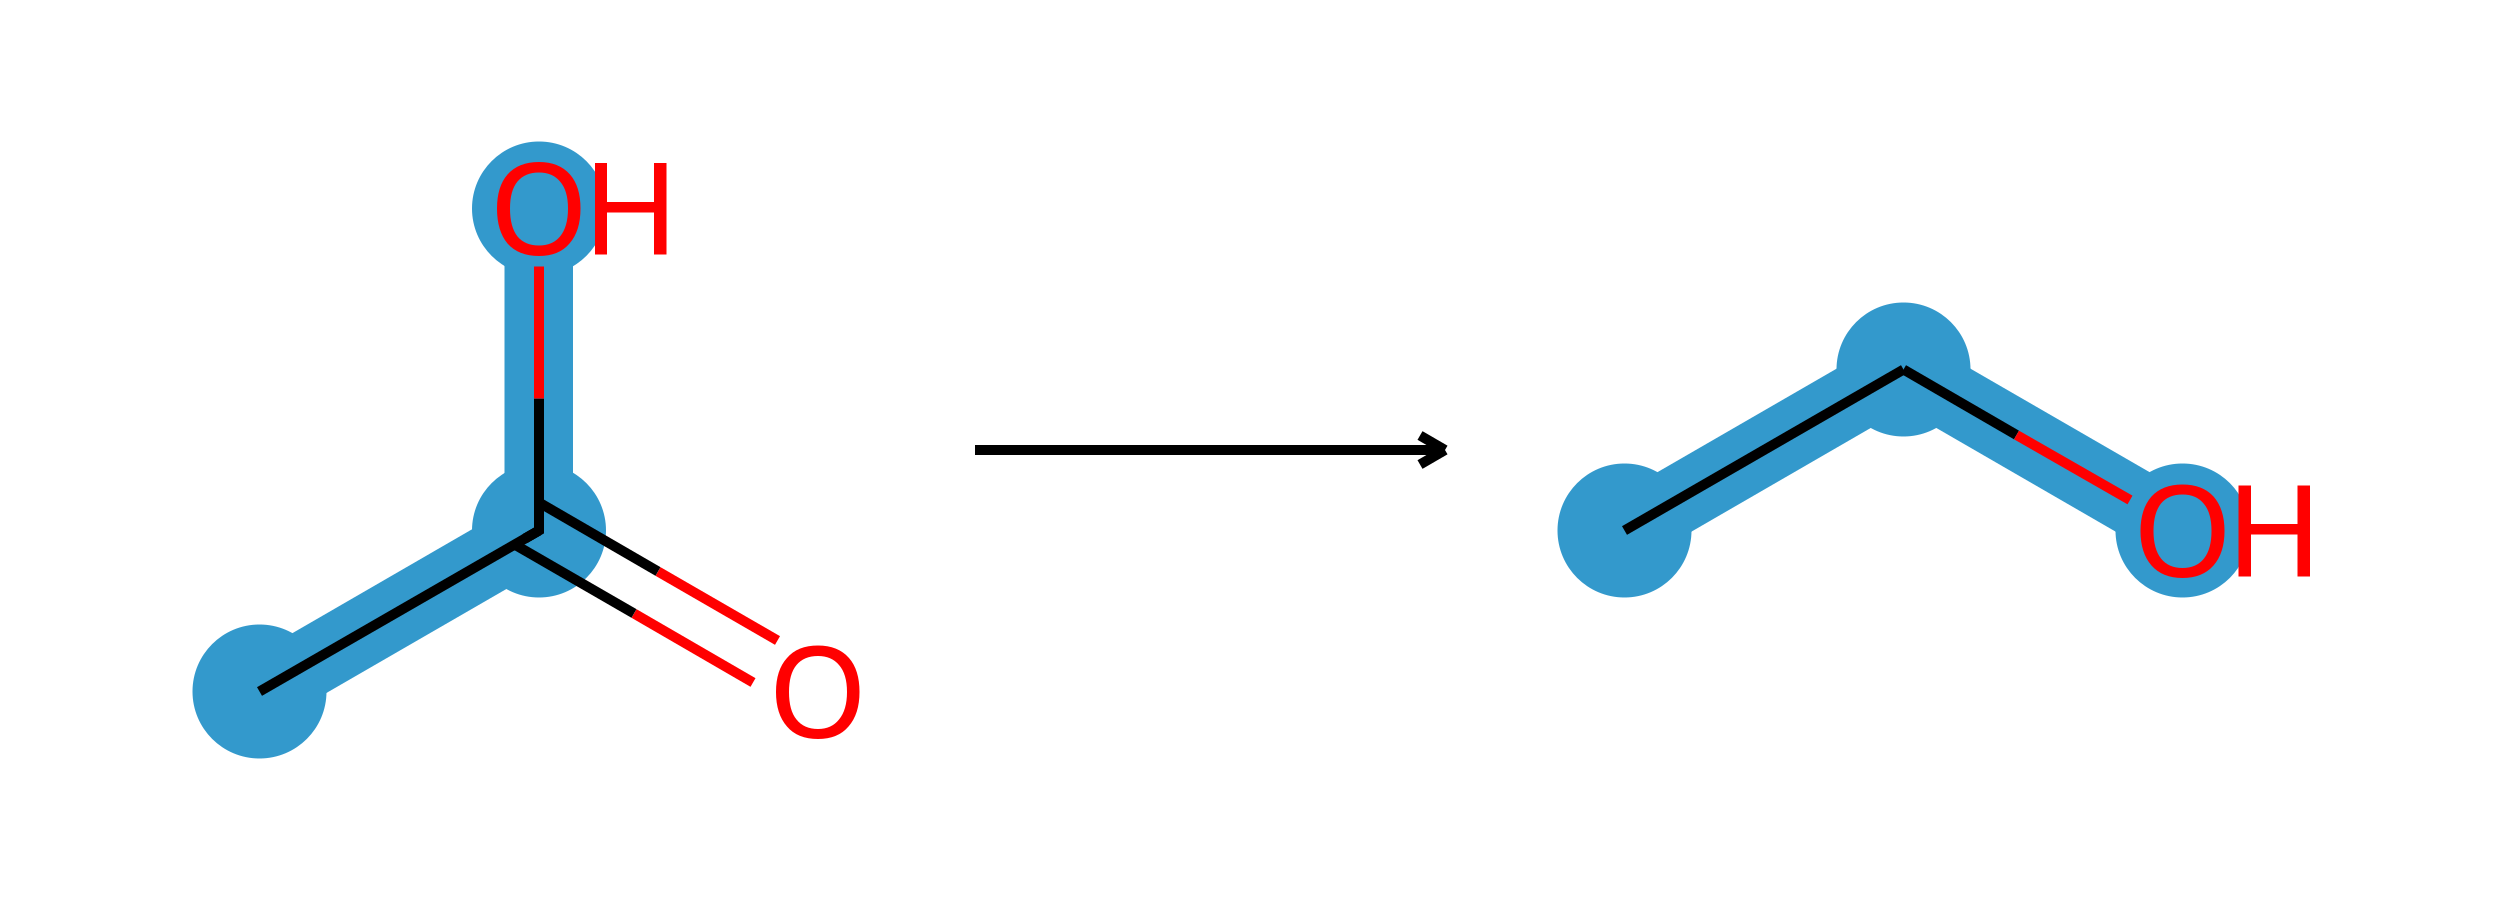
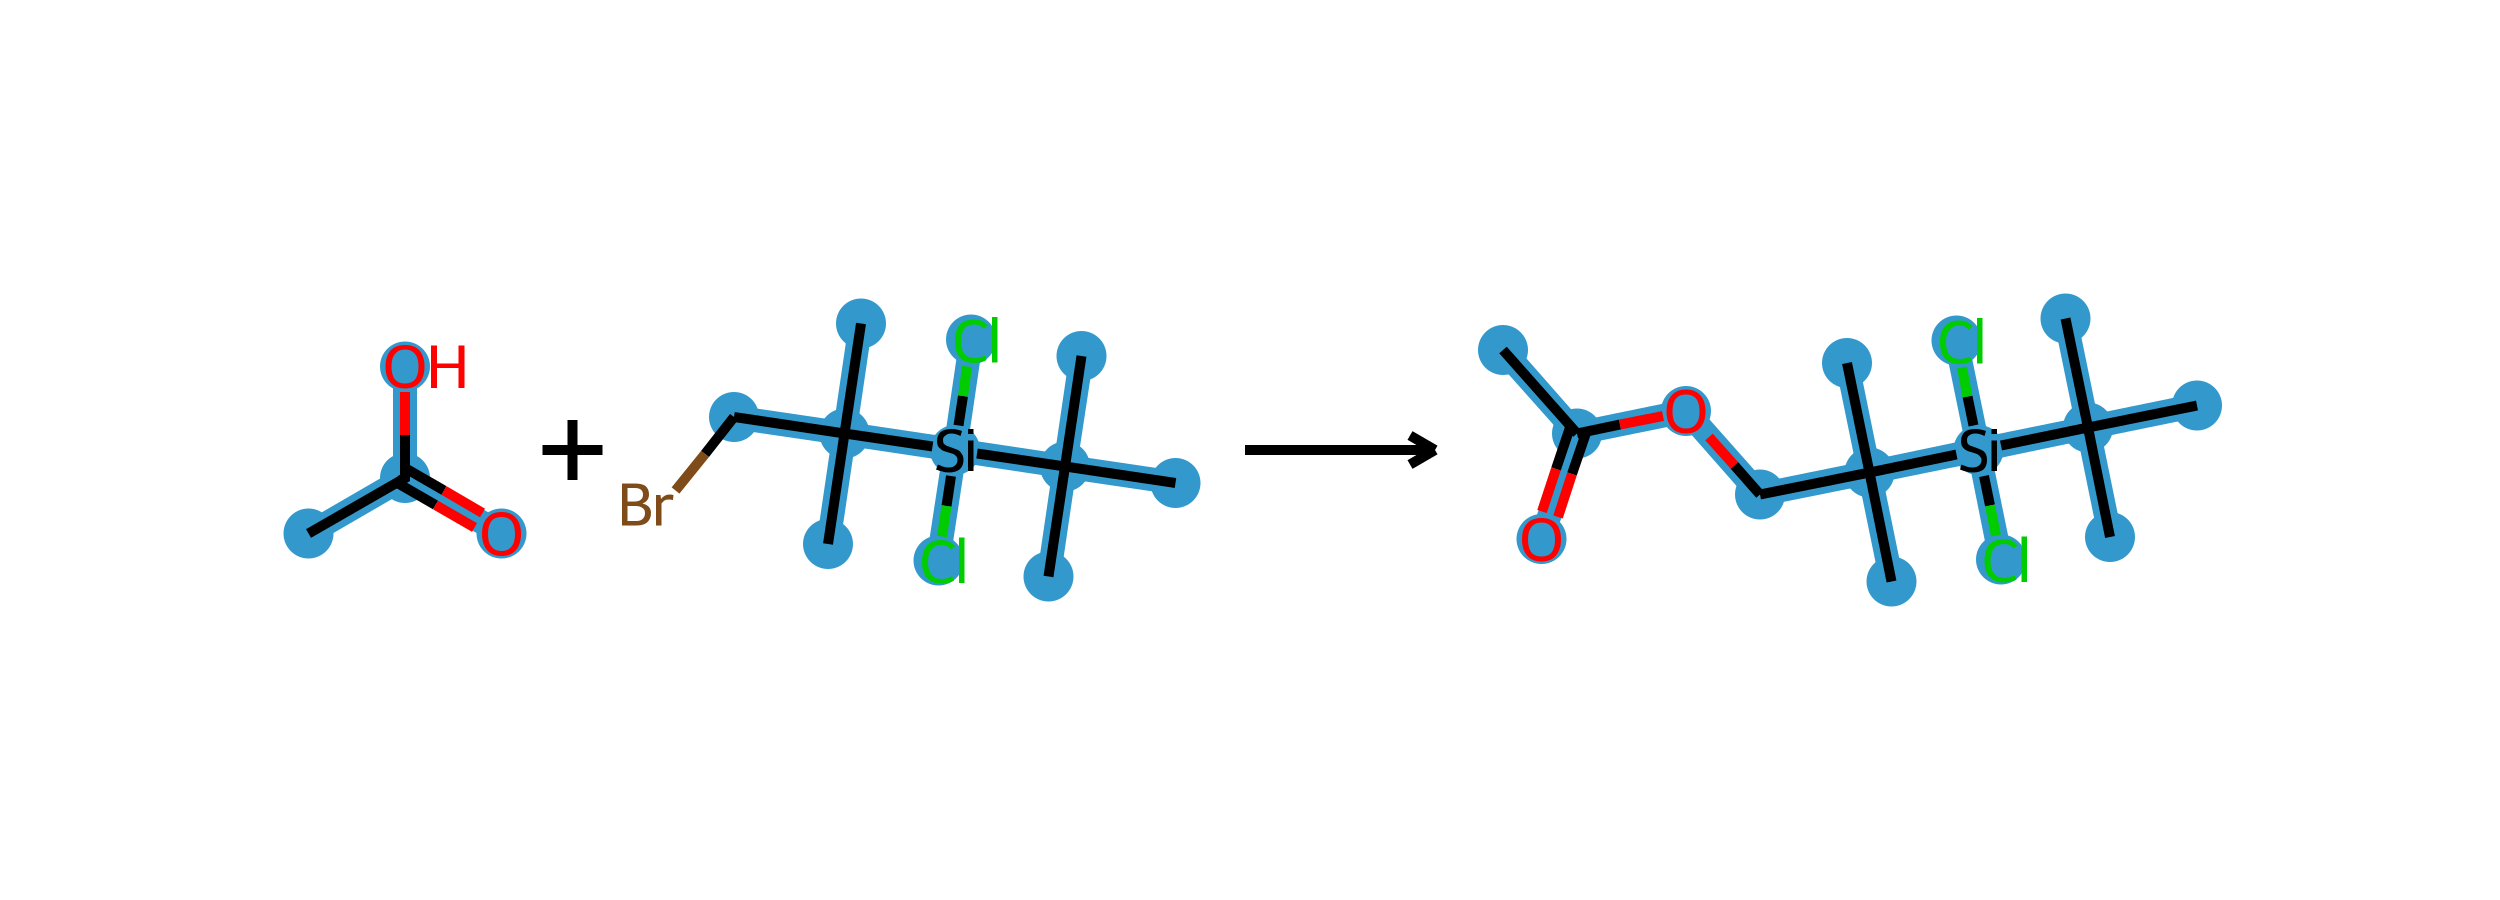
<svg xmlns="http://www.w3.org/2000/svg" version="1.1" baseProfile="full" xml:space="preserve" width="500px" height="180px" viewBox="0 0 500 180">
  <rect style="opacity:1.0;fill:#FFFFFF;stroke:none" width="500.0" height="180.0" x="0.0" y="0.0"> </rect>
-   <path class="bond-1 atom-1 atom-2" d="M 100.9,102.1 L 114.6,110.1 L 55.4,144.3 L 48.5,132.4 Z" style="fill:#3399CC;fill-rule:evenodd;fill-opacity:1;stroke:#3399CC;stroke-width:0.0px;stroke-linecap:butt;stroke-linejoin:miter;stroke-opacity:1;" />
-   <path class="bond-2 atom-1 atom-3" d="M 100.9,41.7 L 114.6,41.7 L 114.6,110.1 L 100.9,102.1 Z" style="fill:#3399CC;fill-rule:evenodd;fill-opacity:1;stroke:#3399CC;stroke-width:0.0px;stroke-linecap:butt;stroke-linejoin:miter;stroke-opacity:1;" />
-   <ellipse cx="107.8" cy="106.1" rx="12.9" ry="12.9" class="atom-1" style="fill:#3399CC;fill-rule:evenodd;stroke:#3399CC;stroke-width:1.0px;stroke-linecap:butt;stroke-linejoin:miter;stroke-opacity:1" />
-   <ellipse cx="51.9" cy="138.3" rx="12.9" ry="12.9" class="atom-2" style="fill:#3399CC;fill-rule:evenodd;stroke:#3399CC;stroke-width:1.0px;stroke-linecap:butt;stroke-linejoin:miter;stroke-opacity:1" />
-   <ellipse cx="107.8" cy="41.7" rx="12.9" ry="12.9" class="atom-3" style="fill:#3399CC;fill-rule:evenodd;stroke:#3399CC;stroke-width:1.0px;stroke-linecap:butt;stroke-linejoin:miter;stroke-opacity:1" />
-   <path class="bond-0 atom-0 atom-1" d="M 150.6,136.5 L 126.8,122.7" style="fill:none;fill-rule:evenodd;stroke:#FF0000;stroke-width:2.0px;stroke-linecap:butt;stroke-linejoin:miter;stroke-opacity:1" />
-   <path class="bond-0 atom-0 atom-1" d="M 126.8,122.7 L 102.9,108.9" style="fill:none;fill-rule:evenodd;stroke:#000000;stroke-width:2.0px;stroke-linecap:butt;stroke-linejoin:miter;stroke-opacity:1" />
-   <path class="bond-0 atom-0 atom-1" d="M 155.5,128.1 L 131.6,114.3" style="fill:none;fill-rule:evenodd;stroke:#FF0000;stroke-width:2.0px;stroke-linecap:butt;stroke-linejoin:miter;stroke-opacity:1" />
-   <path class="bond-0 atom-0 atom-1" d="M 131.6,114.3 L 107.8,100.5" style="fill:none;fill-rule:evenodd;stroke:#000000;stroke-width:2.0px;stroke-linecap:butt;stroke-linejoin:miter;stroke-opacity:1" />
-   <path class="bond-1 atom-1 atom-2" d="M 107.8,106.1 L 51.9,138.3" style="fill:none;fill-rule:evenodd;stroke:#000000;stroke-width:2.0px;stroke-linecap:butt;stroke-linejoin:miter;stroke-opacity:1" />
-   <path class="bond-2 atom-1 atom-3" d="M 107.8,106.1 L 107.8,79.7" style="fill:none;fill-rule:evenodd;stroke:#000000;stroke-width:2.0px;stroke-linecap:butt;stroke-linejoin:miter;stroke-opacity:1" />
-   <path class="bond-2 atom-1 atom-3" d="M 107.8,79.7 L 107.8,53.3" style="fill:none;fill-rule:evenodd;stroke:#FF0000;stroke-width:2.0px;stroke-linecap:butt;stroke-linejoin:miter;stroke-opacity:1" />
-   <path d="M 105.0,107.7 L 107.8,106.1 L 107.8,104.8" style="fill:none;stroke:#000000;stroke-width:2.0px;stroke-linecap:butt;stroke-linejoin:miter;stroke-opacity:1;" />
-   <path class="atom-0" d="M 155.2 138.4 Q 155.2 134.0, 157.4 131.6 Q 159.5 129.1, 163.6 129.1 Q 167.6 129.1, 169.8 131.6 Q 171.9 134.0, 171.9 138.4 Q 171.9 142.8, 169.7 145.3 Q 167.6 147.8, 163.6 147.8 Q 159.5 147.8, 157.4 145.3 Q 155.2 142.8, 155.2 138.4 M 163.6 145.8 Q 166.3 145.8, 167.8 143.9 Q 169.4 142.0, 169.4 138.4 Q 169.4 134.8, 167.8 133.0 Q 166.3 131.2, 163.6 131.2 Q 160.8 131.2, 159.3 133.0 Q 157.8 134.8, 157.8 138.4 Q 157.8 142.1, 159.3 143.9 Q 160.8 145.8, 163.6 145.8 " fill="#FF0000" />
-   <path class="atom-3" d="M 99.4 41.7 Q 99.4 37.3, 101.5 34.9 Q 103.7 32.4, 107.8 32.4 Q 111.8 32.4, 114.0 34.9 Q 116.1 37.3, 116.1 41.7 Q 116.1 46.2, 113.9 48.7 Q 111.8 51.2, 107.8 51.2 Q 103.7 51.2, 101.5 48.7 Q 99.4 46.2, 99.4 41.7 M 107.8 49.1 Q 110.5 49.1, 112.0 47.3 Q 113.6 45.4, 113.6 41.7 Q 113.6 38.1, 112.0 36.3 Q 110.5 34.5, 107.8 34.5 Q 105.0 34.5, 103.5 36.3 Q 102.0 38.1, 102.0 41.7 Q 102.0 45.4, 103.5 47.3 Q 105.0 49.1, 107.8 49.1 " fill="#FF0000" />
-   <path class="atom-3" d="M 119.0 32.6 L 121.4 32.6 L 121.4 40.4 L 130.8 40.4 L 130.8 32.6 L 133.3 32.6 L 133.3 50.9 L 130.8 50.9 L 130.8 42.5 L 121.4 42.5 L 121.4 50.9 L 119.0 50.9 L 119.0 32.6 " fill="#FF0000" />
-   <path class="bond-3 atom-4 atom-5" d="M 380.7,66.0 L 380.7,81.8 L 328.3,112.1 L 321.5,100.2 Z" style="fill:#3399CC;fill-rule:evenodd;fill-opacity:1;stroke:#3399CC;stroke-width:0.0px;stroke-linecap:butt;stroke-linejoin:miter;stroke-opacity:1;" />
-   <path class="bond-4 atom-5 atom-6" d="M 380.7,66.0 L 439.9,100.2 L 433.1,112.1 L 380.7,81.8 Z" style="fill:#3399CC;fill-rule:evenodd;fill-opacity:1;stroke:#3399CC;stroke-width:0.0px;stroke-linecap:butt;stroke-linejoin:miter;stroke-opacity:1;" />
-   <ellipse cx="324.9" cy="106.1" rx="12.9" ry="12.9" class="atom-4" style="fill:#3399CC;fill-rule:evenodd;stroke:#3399CC;stroke-width:1.0px;stroke-linecap:butt;stroke-linejoin:miter;stroke-opacity:1" />
-   <ellipse cx="380.7" cy="73.9" rx="12.9" ry="12.9" class="atom-5" style="fill:#3399CC;fill-rule:evenodd;stroke:#3399CC;stroke-width:1.0px;stroke-linecap:butt;stroke-linejoin:miter;stroke-opacity:1" />
-   <ellipse cx="436.5" cy="106.1" rx="12.9" ry="12.9" class="atom-6" style="fill:#3399CC;fill-rule:evenodd;stroke:#3399CC;stroke-width:1.0px;stroke-linecap:butt;stroke-linejoin:miter;stroke-opacity:1" />
-   <path class="bond-3 atom-4 atom-5" d="M 324.9,106.1 L 380.7,73.9" style="fill:none;fill-rule:evenodd;stroke:#000000;stroke-width:2.0px;stroke-linecap:butt;stroke-linejoin:miter;stroke-opacity:1" />
-   <path class="bond-4 atom-5 atom-6" d="M 380.7,73.9 L 403.3,87.0" style="fill:none;fill-rule:evenodd;stroke:#000000;stroke-width:2.0px;stroke-linecap:butt;stroke-linejoin:miter;stroke-opacity:1" />
-   <path class="bond-4 atom-5 atom-6" d="M 403.3,87.0 L 426.0,100.0" style="fill:none;fill-rule:evenodd;stroke:#FF0000;stroke-width:2.0px;stroke-linecap:butt;stroke-linejoin:miter;stroke-opacity:1" />
-   <path class="atom-2" d="M 428.1 106.2 Q 428.1 101.8, 430.3 99.3 Q 432.5 96.9, 436.5 96.9 Q 440.5 96.9, 442.7 99.3 Q 444.9 101.8, 444.9 106.2 Q 444.9 110.6, 442.7 113.1 Q 440.5 115.6, 436.5 115.6 Q 432.5 115.6, 430.3 113.1 Q 428.1 110.6, 428.1 106.2 M 436.5 113.6 Q 439.3 113.6, 440.8 111.7 Q 442.3 109.8, 442.3 106.2 Q 442.3 102.6, 440.8 100.8 Q 439.3 98.9, 436.5 98.9 Q 433.7 98.9, 432.2 100.7 Q 430.7 102.6, 430.7 106.2 Q 430.7 109.8, 432.2 111.7 Q 433.7 113.6, 436.5 113.6 " fill="#FF0000" />
-   <path class="atom-2" d="M 447.7 97.1 L 450.2 97.1 L 450.2 104.8 L 459.5 104.8 L 459.5 97.1 L 462.0 97.1 L 462.0 115.3 L 459.5 115.3 L 459.5 106.9 L 450.2 106.9 L 450.2 115.3 L 447.7 115.3 L 447.7 97.1 " fill="#FF0000" />
-   <path d="M 195.0,90.0 L 289.0,90.0" style="fill:none;fill-rule:evenodd;stroke:#000000;stroke-width:2.0px;stroke-linecap:butt;stroke-linejoin:miter;stroke-opacity:1" />
-   <path d="M 289.0,90.0 L 284.0,92.9" style="fill:none;fill-rule:evenodd;stroke:#000000;stroke-width:2.0px;stroke-linecap:butt;stroke-linejoin:miter;stroke-opacity:1" />
-   <path d="M 289.0,90.0 L 284.0,87.1" style="fill:none;fill-rule:evenodd;stroke:#000000;stroke-width:2.0px;stroke-linecap:butt;stroke-linejoin:miter;stroke-opacity:1" />
+   <path class="bond-0 atom-0 atom-1" d="M 78.6,94.2 L 81.0,95.6 L 81.0,98.3 L 62.9,108.8 L 60.5,104.7 Z" style="fill:#3399CC;fill-rule:evenodd;fill-opacity:1;stroke:#3399CC;stroke-width:0.0px;stroke-linecap:butt;stroke-linejoin:miter;stroke-opacity:1;" />
+   <path class="bond-1 atom-1 atom-2" d="M 83.4,94.2 L 101.5,104.7 L 99.1,108.8 L 81.0,98.3 L 81.0,95.6 Z" style="fill:#3399CC;fill-rule:evenodd;fill-opacity:1;stroke:#3399CC;stroke-width:0.0px;stroke-linecap:butt;stroke-linejoin:miter;stroke-opacity:1;" />
+   <path class="bond-2 atom-1 atom-3" d="M 78.6,73.3 L 83.4,73.3 L 83.4,94.2 L 81.0,95.6 L 78.6,94.2 Z" style="fill:#3399CC;fill-rule:evenodd;fill-opacity:1;stroke:#3399CC;stroke-width:0.0px;stroke-linecap:butt;stroke-linejoin:miter;stroke-opacity:1;" />
+   <ellipse cx="61.7" cy="106.7" rx="4.5" ry="4.5" class="atom-0" style="fill:#3399CC;fill-rule:evenodd;stroke:#3399CC;stroke-width:1.0px;stroke-linecap:butt;stroke-linejoin:miter;stroke-opacity:1" />
+   <ellipse cx="81.0" cy="95.6" rx="4.5" ry="4.5" class="atom-1" style="fill:#3399CC;fill-rule:evenodd;stroke:#3399CC;stroke-width:1.0px;stroke-linecap:butt;stroke-linejoin:miter;stroke-opacity:1" />
+   <ellipse cx="100.3" cy="106.7" rx="4.5" ry="4.5" class="atom-2" style="fill:#3399CC;fill-rule:evenodd;stroke:#3399CC;stroke-width:1.0px;stroke-linecap:butt;stroke-linejoin:miter;stroke-opacity:1" />
+   <ellipse cx="81.0" cy="73.3" rx="4.5" ry="4.5" class="atom-3" style="fill:#3399CC;fill-rule:evenodd;stroke:#3399CC;stroke-width:1.0px;stroke-linecap:butt;stroke-linejoin:miter;stroke-opacity:1" />
+   <path class="bond-0 atom-0 atom-1" d="M 61.7,106.7 L 81.0,95.6" style="fill:none;fill-rule:evenodd;stroke:#000000;stroke-width:2.0px;stroke-linecap:butt;stroke-linejoin:miter;stroke-opacity:1" />
+   <path class="bond-1 atom-1 atom-2" d="M 79.3,96.5 L 87.1,101.0" style="fill:none;fill-rule:evenodd;stroke:#000000;stroke-width:2.0px;stroke-linecap:butt;stroke-linejoin:miter;stroke-opacity:1" />
+   <path class="bond-1 atom-1 atom-2" d="M 87.1,101.0 L 94.9,105.5" style="fill:none;fill-rule:evenodd;stroke:#FF0000;stroke-width:2.0px;stroke-linecap:butt;stroke-linejoin:miter;stroke-opacity:1" />
+   <path class="bond-1 atom-1 atom-2" d="M 81.0,93.6 L 88.8,98.1" style="fill:none;fill-rule:evenodd;stroke:#000000;stroke-width:2.0px;stroke-linecap:butt;stroke-linejoin:miter;stroke-opacity:1" />
+   <path class="bond-1 atom-1 atom-2" d="M 88.8,98.1 L 96.5,102.6" style="fill:none;fill-rule:evenodd;stroke:#FF0000;stroke-width:2.0px;stroke-linecap:butt;stroke-linejoin:miter;stroke-opacity:1" />
+   <path class="bond-2 atom-1 atom-3" d="M 81.0,95.6 L 81.0,87.0" style="fill:none;fill-rule:evenodd;stroke:#000000;stroke-width:2.0px;stroke-linecap:butt;stroke-linejoin:miter;stroke-opacity:1" />
+   <path class="bond-2 atom-1 atom-3" d="M 81.0,87.0 L 81.0,78.4" style="fill:none;fill-rule:evenodd;stroke:#FF0000;stroke-width:2.0px;stroke-linecap:butt;stroke-linejoin:miter;stroke-opacity:1" />
+   <path d="M 80.0,96.1 L 81.0,95.6 L 81.0,95.1" style="fill:none;stroke:#000000;stroke-width:2.0px;stroke-linecap:butt;stroke-linejoin:miter;stroke-opacity:1;" />
+   <path class="atom-2" d="M 96.4 106.8 Q 96.4 104.7, 97.4 103.6 Q 98.4 102.4, 100.3 102.4 Q 102.2 102.4, 103.2 103.6 Q 104.2 104.7, 104.2 106.8 Q 104.2 108.8, 103.2 110.0 Q 102.2 111.2, 100.3 111.2 Q 98.4 111.2, 97.4 110.0 Q 96.4 108.8, 96.4 106.8 M 100.3 110.2 Q 101.6 110.2, 102.3 109.3 Q 103.0 108.5, 103.0 106.8 Q 103.0 105.1, 102.3 104.2 Q 101.6 103.4, 100.3 103.4 Q 99.0 103.4, 98.3 104.2 Q 97.6 105.1, 97.6 106.8 Q 97.6 108.5, 98.3 109.3 Q 99.0 110.2, 100.3 110.2 " fill="#FF0000" />
+   <path class="atom-3" d="M 77.1 73.3 Q 77.1 71.3, 78.1 70.1 Q 79.1 69.0, 81.0 69.0 Q 82.9 69.0, 83.9 70.1 Q 84.9 71.3, 84.9 73.3 Q 84.9 75.4, 83.9 76.5 Q 82.9 77.7, 81.0 77.7 Q 79.1 77.7, 78.1 76.5 Q 77.1 75.4, 77.1 73.3 M 81.0 76.7 Q 82.3 76.7, 83.0 75.9 Q 83.7 75.0, 83.7 73.3 Q 83.7 71.6, 83.0 70.8 Q 82.3 69.9, 81.0 69.9 Q 79.7 69.9, 79.0 70.8 Q 78.3 71.6, 78.3 73.3 Q 78.3 75.0, 79.0 75.9 Q 79.7 76.7, 81.0 76.7 " fill="#FF0000" />
+   <path class="atom-3" d="M 86.2 69.1 L 87.4 69.1 L 87.4 72.7 L 91.7 72.7 L 91.7 69.1 L 92.9 69.1 L 92.9 77.6 L 91.7 77.6 L 91.7 73.6 L 87.4 73.6 L 87.4 77.6 L 86.2 77.6 L 86.2 69.1 " fill="#FF0000" />
+   <path d="M 114.5,84.0 L 114.5,96.0" style="fill:none;fill-rule:evenodd;stroke:#000000;stroke-width:2.0px;stroke-linecap:butt;stroke-linejoin:miter;stroke-opacity:1" />
+   <path d="M 108.5,90.0 L 120.5,90.0" style="fill:none;fill-rule:evenodd;stroke:#000000;stroke-width:2.0px;stroke-linecap:butt;stroke-linejoin:miter;stroke-opacity:1" />
+   <path class="bond-4 atom-5 atom-6" d="M 147.2,81.1 L 166.9,84.0 L 168.9,86.7 L 166.2,88.7 L 146.5,85.8 Z" style="fill:#3399CC;fill-rule:evenodd;fill-opacity:1;stroke:#3399CC;stroke-width:0.0px;stroke-linecap:butt;stroke-linejoin:miter;stroke-opacity:1;" />
+   <path class="bond-5 atom-6 atom-7" d="M 169.8,64.3 L 174.5,65.0 L 171.6,84.7 L 168.9,86.7 L 166.9,84.0 Z" style="fill:#3399CC;fill-rule:evenodd;fill-opacity:1;stroke:#3399CC;stroke-width:0.0px;stroke-linecap:butt;stroke-linejoin:miter;stroke-opacity:1;" />
+   <path class="bond-6 atom-6 atom-8" d="M 168.9,86.7 L 170.9,89.4 L 168.0,109.1 L 163.3,108.4 L 166.2,88.7 Z" style="fill:#3399CC;fill-rule:evenodd;fill-opacity:1;stroke:#3399CC;stroke-width:0.0px;stroke-linecap:butt;stroke-linejoin:miter;stroke-opacity:1;" />
+   <path class="bond-7 atom-6 atom-9" d="M 171.6,84.7 L 189.0,87.3 L 191.0,90.0 L 188.3,92.0 L 170.9,89.4 L 168.9,86.7 Z" style="fill:#3399CC;fill-rule:evenodd;fill-opacity:1;stroke:#3399CC;stroke-width:0.0px;stroke-linecap:butt;stroke-linejoin:miter;stroke-opacity:1;" />
+   <path class="bond-8 atom-9 atom-10" d="M 191.0,90.0 L 193.0,92.7 L 190.0,112.4 L 185.3,111.7 L 188.3,92.0 Z" style="fill:#3399CC;fill-rule:evenodd;fill-opacity:1;stroke:#3399CC;stroke-width:0.0px;stroke-linecap:butt;stroke-linejoin:miter;stroke-opacity:1;" />
+   <path class="bond-9 atom-9 atom-11" d="M 191.9,67.6 L 196.6,68.3 L 193.7,88.0 L 191.0,90.0 L 189.0,87.3 Z" style="fill:#3399CC;fill-rule:evenodd;fill-opacity:1;stroke:#3399CC;stroke-width:0.0px;stroke-linecap:butt;stroke-linejoin:miter;stroke-opacity:1;" />
+   <path class="bond-10 atom-9 atom-12" d="M 193.7,88.0 L 211.0,90.6 L 213.0,93.3 L 210.3,95.3 L 193.0,92.7 L 191.0,90.0 Z" style="fill:#3399CC;fill-rule:evenodd;fill-opacity:1;stroke:#3399CC;stroke-width:0.0px;stroke-linecap:butt;stroke-linejoin:miter;stroke-opacity:1;" />
+   <path class="bond-11 atom-12 atom-13" d="M 213.9,70.9 L 218.7,71.6 L 215.7,91.3 L 213.0,93.3 L 211.0,90.6 Z" style="fill:#3399CC;fill-rule:evenodd;fill-opacity:1;stroke:#3399CC;stroke-width:0.0px;stroke-linecap:butt;stroke-linejoin:miter;stroke-opacity:1;" />
+   <path class="bond-12 atom-12 atom-14" d="M 213.0,93.3 L 215.0,96.0 L 212.1,115.7 L 207.4,115.0 L 210.3,95.3 Z" style="fill:#3399CC;fill-rule:evenodd;fill-opacity:1;stroke:#3399CC;stroke-width:0.0px;stroke-linecap:butt;stroke-linejoin:miter;stroke-opacity:1;" />
+   <path class="bond-13 atom-12 atom-15" d="M 215.7,91.3 L 235.4,94.2 L 234.7,98.9 L 215.0,96.0 L 213.0,93.3 Z" style="fill:#3399CC;fill-rule:evenodd;fill-opacity:1;stroke:#3399CC;stroke-width:0.0px;stroke-linecap:butt;stroke-linejoin:miter;stroke-opacity:1;" />
+   <ellipse cx="146.8" cy="83.4" rx="4.5" ry="4.5" class="atom-5" style="fill:#3399CC;fill-rule:evenodd;stroke:#3399CC;stroke-width:1.0px;stroke-linecap:butt;stroke-linejoin:miter;stroke-opacity:1" />
+   <ellipse cx="168.9" cy="86.7" rx="4.5" ry="4.5" class="atom-6" style="fill:#3399CC;fill-rule:evenodd;stroke:#3399CC;stroke-width:1.0px;stroke-linecap:butt;stroke-linejoin:miter;stroke-opacity:1" />
+   <ellipse cx="172.2" cy="64.7" rx="4.5" ry="4.5" class="atom-7" style="fill:#3399CC;fill-rule:evenodd;stroke:#3399CC;stroke-width:1.0px;stroke-linecap:butt;stroke-linejoin:miter;stroke-opacity:1" />
+   <ellipse cx="165.6" cy="108.8" rx="4.5" ry="4.5" class="atom-8" style="fill:#3399CC;fill-rule:evenodd;stroke:#3399CC;stroke-width:1.0px;stroke-linecap:butt;stroke-linejoin:miter;stroke-opacity:1" />
+   <ellipse cx="191.0" cy="90.0" rx="4.5" ry="4.5" class="atom-9" style="fill:#3399CC;fill-rule:evenodd;stroke:#3399CC;stroke-width:1.0px;stroke-linecap:butt;stroke-linejoin:miter;stroke-opacity:1" />
+   <ellipse cx="187.7" cy="112.1" rx="4.5" ry="4.5" class="atom-10" style="fill:#3399CC;fill-rule:evenodd;stroke:#3399CC;stroke-width:1.0px;stroke-linecap:butt;stroke-linejoin:miter;stroke-opacity:1" />
+   <ellipse cx="194.2" cy="67.9" rx="4.5" ry="4.5" class="atom-11" style="fill:#3399CC;fill-rule:evenodd;stroke:#3399CC;stroke-width:1.0px;stroke-linecap:butt;stroke-linejoin:miter;stroke-opacity:1" />
+   <ellipse cx="213.0" cy="93.3" rx="4.5" ry="4.5" class="atom-12" style="fill:#3399CC;fill-rule:evenodd;stroke:#3399CC;stroke-width:1.0px;stroke-linecap:butt;stroke-linejoin:miter;stroke-opacity:1" />
+   <ellipse cx="216.3" cy="71.2" rx="4.5" ry="4.5" class="atom-13" style="fill:#3399CC;fill-rule:evenodd;stroke:#3399CC;stroke-width:1.0px;stroke-linecap:butt;stroke-linejoin:miter;stroke-opacity:1" />
+   <ellipse cx="209.7" cy="115.3" rx="4.5" ry="4.5" class="atom-14" style="fill:#3399CC;fill-rule:evenodd;stroke:#3399CC;stroke-width:1.0px;stroke-linecap:butt;stroke-linejoin:miter;stroke-opacity:1" />
+   <ellipse cx="235.1" cy="96.6" rx="4.5" ry="4.5" class="atom-15" style="fill:#3399CC;fill-rule:evenodd;stroke:#3399CC;stroke-width:1.0px;stroke-linecap:butt;stroke-linejoin:miter;stroke-opacity:1" />
+   <path class="bond-3 atom-4 atom-5" d="M 135.1,98.1 L 141.0,90.8" style="fill:none;fill-rule:evenodd;stroke:#7F4C19;stroke-width:2.0px;stroke-linecap:butt;stroke-linejoin:miter;stroke-opacity:1" />
+   <path class="bond-3 atom-4 atom-5" d="M 141.0,90.8 L 146.8,83.4" style="fill:none;fill-rule:evenodd;stroke:#000000;stroke-width:2.0px;stroke-linecap:butt;stroke-linejoin:miter;stroke-opacity:1" />
+   <path class="bond-4 atom-5 atom-6" d="M 146.8,83.4 L 168.9,86.7" style="fill:none;fill-rule:evenodd;stroke:#000000;stroke-width:2.0px;stroke-linecap:butt;stroke-linejoin:miter;stroke-opacity:1" />
+   <path class="bond-5 atom-6 atom-7" d="M 168.9,86.7 L 172.2,64.7" style="fill:none;fill-rule:evenodd;stroke:#000000;stroke-width:2.0px;stroke-linecap:butt;stroke-linejoin:miter;stroke-opacity:1" />
+   <path class="bond-6 atom-6 atom-8" d="M 168.9,86.7 L 165.6,108.8" style="fill:none;fill-rule:evenodd;stroke:#000000;stroke-width:2.0px;stroke-linecap:butt;stroke-linejoin:miter;stroke-opacity:1" />
+   <path class="bond-7 atom-6 atom-9" d="M 168.9,86.7 L 186.5,89.3" style="fill:none;fill-rule:evenodd;stroke:#000000;stroke-width:2.0px;stroke-linecap:butt;stroke-linejoin:miter;stroke-opacity:1" />
+   <path class="bond-8 atom-9 atom-10" d="M 190.2,95.2 L 189.3,101.2" style="fill:none;fill-rule:evenodd;stroke:#000000;stroke-width:2.0px;stroke-linecap:butt;stroke-linejoin:miter;stroke-opacity:1" />
+   <path class="bond-8 atom-9 atom-10" d="M 189.3,101.2 L 188.4,107.3" style="fill:none;fill-rule:evenodd;stroke:#00CC00;stroke-width:2.0px;stroke-linecap:butt;stroke-linejoin:miter;stroke-opacity:1" />
+   <path class="bond-9 atom-9 atom-11" d="M 191.7,85.1 L 192.6,79.2" style="fill:none;fill-rule:evenodd;stroke:#000000;stroke-width:2.0px;stroke-linecap:butt;stroke-linejoin:miter;stroke-opacity:1" />
+   <path class="bond-9 atom-9 atom-11" d="M 192.6,79.2 L 193.4,73.3" style="fill:none;fill-rule:evenodd;stroke:#00CC00;stroke-width:2.0px;stroke-linecap:butt;stroke-linejoin:miter;stroke-opacity:1" />
+   <path class="bond-10 atom-9 atom-12" d="M 195.4,90.7 L 213.0,93.3" style="fill:none;fill-rule:evenodd;stroke:#000000;stroke-width:2.0px;stroke-linecap:butt;stroke-linejoin:miter;stroke-opacity:1" />
+   <path class="bond-11 atom-12 atom-13" d="M 213.0,93.3 L 216.3,71.2" style="fill:none;fill-rule:evenodd;stroke:#000000;stroke-width:2.0px;stroke-linecap:butt;stroke-linejoin:miter;stroke-opacity:1" />
+   <path class="bond-12 atom-12 atom-14" d="M 213.0,93.3 L 209.7,115.3" style="fill:none;fill-rule:evenodd;stroke:#000000;stroke-width:2.0px;stroke-linecap:butt;stroke-linejoin:miter;stroke-opacity:1" />
+   <path class="bond-13 atom-12 atom-15" d="M 213.0,93.3 L 235.1,96.6" style="fill:none;fill-rule:evenodd;stroke:#000000;stroke-width:2.0px;stroke-linecap:butt;stroke-linejoin:miter;stroke-opacity:1" />
+   <path class="atom-0" d="M 128.5 100.7 Q 129.3 100.9, 129.8 101.4 Q 130.2 101.9, 130.2 102.6 Q 130.2 103.8, 129.4 104.5 Q 128.7 105.1, 127.3 105.1 L 124.4 105.1 L 124.4 96.7 L 126.9 96.7 Q 128.4 96.7, 129.1 97.2 Q 129.8 97.8, 129.8 98.9 Q 129.8 100.2, 128.5 100.7 M 125.5 97.6 L 125.5 100.3 L 126.9 100.3 Q 127.8 100.3, 128.2 99.9 Q 128.6 99.6, 128.6 98.9 Q 128.6 97.6, 126.9 97.6 L 125.5 97.6 M 127.3 104.2 Q 128.1 104.2, 128.5 103.8 Q 129.0 103.4, 129.0 102.6 Q 129.0 101.9, 128.5 101.6 Q 128.0 101.2, 127.1 101.2 L 125.5 101.2 L 125.5 104.2 L 127.3 104.2 " fill="#7F4C19" />
+   <path class="atom-0" d="M 132.1 99.0 L 132.2 99.8 Q 132.9 98.9, 133.9 98.9 Q 134.3 98.9, 134.7 99.0 L 134.6 100.0 Q 134.0 99.9, 133.7 99.9 Q 133.2 99.9, 132.9 100.1 Q 132.6 100.3, 132.3 100.7 L 132.3 105.1 L 131.2 105.1 L 131.2 99.0 L 132.1 99.0 " fill="#7F4C19" />
+   <path class="atom-5" d="M 187.6 92.9 Q 187.7 93.0, 188.1 93.1 Q 188.4 93.3, 188.9 93.4 Q 189.3 93.5, 189.8 93.5 Q 190.6 93.5, 191.0 93.1 Q 191.5 92.7, 191.5 92.0 Q 191.5 91.6, 191.3 91.3 Q 191.0 91.0, 190.7 90.8 Q 190.3 90.7, 189.7 90.5 Q 189.0 90.3, 188.5 90.1 Q 188.1 89.8, 187.7 89.4 Q 187.4 88.9, 187.4 88.2 Q 187.4 87.1, 188.1 86.4 Q 188.9 85.8, 190.3 85.8 Q 191.3 85.8, 192.4 86.2 L 192.1 87.2 Q 191.1 86.7, 190.3 86.7 Q 189.5 86.7, 189.1 87.1 Q 188.6 87.4, 188.6 88.0 Q 188.6 88.5, 188.8 88.8 Q 189.1 89.0, 189.4 89.2 Q 189.8 89.3, 190.3 89.5 Q 191.1 89.8, 191.6 90.0 Q 192.0 90.2, 192.3 90.7 Q 192.7 91.2, 192.7 92.0 Q 192.7 93.2, 191.9 93.9 Q 191.1 94.5, 189.8 94.5 Q 189.0 94.5, 188.5 94.3 Q 187.9 94.2, 187.2 93.9 L 187.6 92.9 " fill="#000000" />
+   <path class="atom-5" d="M 193.6 85.8 L 194.7 85.8 L 194.7 86.8 L 193.6 86.8 L 193.6 85.8 M 193.6 88.1 L 194.7 88.1 L 194.7 94.2 L 193.6 94.2 L 193.6 88.1 " fill="#000000" />
+   <path class="atom-6" d="M 184.4 112.4 Q 184.4 110.2, 185.4 109.1 Q 186.4 108.0, 188.3 108.0 Q 190.0 108.0, 191.0 109.3 L 190.2 109.9 Q 189.5 109.0, 188.3 109.0 Q 187.0 109.0, 186.3 109.9 Q 185.6 110.7, 185.6 112.4 Q 185.6 114.0, 186.3 114.9 Q 187.0 115.8, 188.4 115.8 Q 189.3 115.8, 190.4 115.2 L 190.8 116.1 Q 190.3 116.4, 189.6 116.6 Q 189.0 116.7, 188.2 116.7 Q 186.4 116.7, 185.4 115.6 Q 184.4 114.5, 184.4 112.4 " fill="#00CC00" />
+   <path class="atom-6" d="M 191.8 107.5 L 192.9 107.5 L 192.9 116.6 L 191.8 116.6 L 191.8 107.5 " fill="#00CC00" />
+   <path class="atom-7" d="M 191.0 68.2 Q 191.0 66.1, 191.9 65.0 Q 192.9 63.9, 194.8 63.9 Q 196.6 63.9, 197.5 65.1 L 196.7 65.8 Q 196.0 64.9, 194.8 64.9 Q 193.5 64.9, 192.9 65.7 Q 192.2 66.6, 192.2 68.2 Q 192.2 69.9, 192.9 70.8 Q 193.6 71.6, 195.0 71.6 Q 195.9 71.6, 197.0 71.1 L 197.3 72.0 Q 196.9 72.3, 196.2 72.4 Q 195.5 72.6, 194.8 72.6 Q 192.9 72.6, 191.9 71.5 Q 191.0 70.3, 191.0 68.2 " fill="#00CC00" />
+   <path class="atom-7" d="M 198.4 63.4 L 199.5 63.4 L 199.5 72.5 L 198.4 72.5 L 198.4 63.4 " fill="#00CC00" />
+   <path class="bond-14 atom-16 atom-17" d="M 302.4,68.4 L 316.2,84.1 L 315.4,86.7 L 312.7,87.2 L 298.8,71.6 Z" style="fill:#3399CC;fill-rule:evenodd;fill-opacity:1;stroke:#3399CC;stroke-width:0.0px;stroke-linecap:butt;stroke-linejoin:miter;stroke-opacity:1;" />
+   <path class="bond-15 atom-17 atom-18" d="M 315.4,86.7 L 317.2,88.7 L 310.6,108.6 L 306.0,107.1 L 312.7,87.2 Z" style="fill:#3399CC;fill-rule:evenodd;fill-opacity:1;stroke:#3399CC;stroke-width:0.0px;stroke-linecap:butt;stroke-linejoin:miter;stroke-opacity:1;" />
+   <path class="bond-16 atom-17 atom-19" d="M 338.1,79.6 L 336.4,84.8 L 317.2,88.7 L 315.4,86.7 L 316.2,84.1 Z" style="fill:#3399CC;fill-rule:evenodd;fill-opacity:1;stroke:#3399CC;stroke-width:0.0px;stroke-linecap:butt;stroke-linejoin:miter;stroke-opacity:1;" />
+   <path class="bond-17 atom-19 atom-20" d="M 338.1,79.6 L 352.9,96.3 L 351.1,101.5 L 336.4,84.8 Z" style="fill:#3399CC;fill-rule:evenodd;fill-opacity:1;stroke:#3399CC;stroke-width:0.0px;stroke-linecap:butt;stroke-linejoin:miter;stroke-opacity:1;" />
+   <path class="bond-18 atom-20 atom-21" d="M 371.1,92.6 L 373.9,94.5 L 372.0,97.3 L 351.1,101.5 L 352.9,96.3 Z" style="fill:#3399CC;fill-rule:evenodd;fill-opacity:1;stroke:#3399CC;stroke-width:0.0px;stroke-linecap:butt;stroke-linejoin:miter;stroke-opacity:1;" />
+   <path class="bond-19 atom-21 atom-22" d="M 371.7,72.1 L 375.7,91.7 L 373.9,94.5 L 371.1,92.6 L 367.1,73.1 Z" style="fill:#3399CC;fill-rule:evenodd;fill-opacity:1;stroke:#3399CC;stroke-width:0.0px;stroke-linecap:butt;stroke-linejoin:miter;stroke-opacity:1;" />
+   <path class="bond-20 atom-21 atom-23" d="M 373.9,94.5 L 376.7,96.3 L 380.7,115.8 L 376.0,116.8 L 372.0,97.3 Z" style="fill:#3399CC;fill-rule:evenodd;fill-opacity:1;stroke:#3399CC;stroke-width:0.0px;stroke-linecap:butt;stroke-linejoin:miter;stroke-opacity:1;" />
+   <path class="bond-21 atom-21 atom-24" d="M 392.9,88.1 L 395.7,90.0 L 393.9,92.8 L 376.7,96.3 L 373.9,94.5 L 375.7,91.7 Z" style="fill:#3399CC;fill-rule:evenodd;fill-opacity:1;stroke:#3399CC;stroke-width:0.0px;stroke-linecap:butt;stroke-linejoin:miter;stroke-opacity:1;" />
+   <path class="bond-22 atom-24 atom-25" d="M 393.6,67.7 L 397.6,87.2 L 395.7,90.0 L 392.9,88.1 L 388.9,68.6 Z" style="fill:#3399CC;fill-rule:evenodd;fill-opacity:1;stroke:#3399CC;stroke-width:0.0px;stroke-linecap:butt;stroke-linejoin:miter;stroke-opacity:1;" />
+   <path class="bond-23 atom-24 atom-26" d="M 395.7,90.0 L 398.5,91.9 L 402.5,111.4 L 397.8,112.3 L 393.9,92.8 Z" style="fill:#3399CC;fill-rule:evenodd;fill-opacity:1;stroke:#3399CC;stroke-width:0.0px;stroke-linecap:butt;stroke-linejoin:miter;stroke-opacity:1;" />
+   <path class="bond-24 atom-24 atom-27" d="M 414.8,83.7 L 417.6,85.5 L 415.7,88.3 L 398.5,91.9 L 395.7,90.0 L 397.6,87.2 Z" style="fill:#3399CC;fill-rule:evenodd;fill-opacity:1;stroke:#3399CC;stroke-width:0.0px;stroke-linecap:butt;stroke-linejoin:miter;stroke-opacity:1;" />
+   <path class="bond-25 atom-27 atom-28" d="M 417.6,85.5 L 420.4,87.4 L 424.4,106.9 L 419.7,107.9 L 415.7,88.3 Z" style="fill:#3399CC;fill-rule:evenodd;fill-opacity:1;stroke:#3399CC;stroke-width:0.0px;stroke-linecap:butt;stroke-linejoin:miter;stroke-opacity:1;" />
+   <path class="bond-26 atom-27 atom-29" d="M 415.4,63.2 L 419.4,82.7 L 417.6,85.5 L 414.8,83.7 L 410.8,64.2 Z" style="fill:#3399CC;fill-rule:evenodd;fill-opacity:1;stroke:#3399CC;stroke-width:0.0px;stroke-linecap:butt;stroke-linejoin:miter;stroke-opacity:1;" />
+   <path class="bond-27 atom-27 atom-30" d="M 438.9,78.7 L 439.9,83.4 L 420.4,87.4 L 417.6,85.5 L 419.4,82.7 Z" style="fill:#3399CC;fill-rule:evenodd;fill-opacity:1;stroke:#3399CC;stroke-width:0.0px;stroke-linecap:butt;stroke-linejoin:miter;stroke-opacity:1;" />
+   <ellipse cx="300.6" cy="70.0" rx="4.5" ry="4.5" class="atom-16" style="fill:#3399CC;fill-rule:evenodd;stroke:#3399CC;stroke-width:1.0px;stroke-linecap:butt;stroke-linejoin:miter;stroke-opacity:1" />
+   <ellipse cx="315.4" cy="86.7" rx="4.5" ry="4.5" class="atom-17" style="fill:#3399CC;fill-rule:evenodd;stroke:#3399CC;stroke-width:1.0px;stroke-linecap:butt;stroke-linejoin:miter;stroke-opacity:1" />
+   <ellipse cx="308.3" cy="107.8" rx="4.5" ry="4.5" class="atom-18" style="fill:#3399CC;fill-rule:evenodd;stroke:#3399CC;stroke-width:1.0px;stroke-linecap:butt;stroke-linejoin:miter;stroke-opacity:1" />
+   <ellipse cx="337.2" cy="82.2" rx="4.5" ry="4.5" class="atom-19" style="fill:#3399CC;fill-rule:evenodd;stroke:#3399CC;stroke-width:1.0px;stroke-linecap:butt;stroke-linejoin:miter;stroke-opacity:1" />
+   <ellipse cx="352.0" cy="98.9" rx="4.5" ry="4.5" class="atom-20" style="fill:#3399CC;fill-rule:evenodd;stroke:#3399CC;stroke-width:1.0px;stroke-linecap:butt;stroke-linejoin:miter;stroke-opacity:1" />
+   <ellipse cx="373.9" cy="94.5" rx="4.5" ry="4.5" class="atom-21" style="fill:#3399CC;fill-rule:evenodd;stroke:#3399CC;stroke-width:1.0px;stroke-linecap:butt;stroke-linejoin:miter;stroke-opacity:1" />
+   <ellipse cx="369.4" cy="72.6" rx="4.5" ry="4.5" class="atom-22" style="fill:#3399CC;fill-rule:evenodd;stroke:#3399CC;stroke-width:1.0px;stroke-linecap:butt;stroke-linejoin:miter;stroke-opacity:1" />
+   <ellipse cx="378.3" cy="116.3" rx="4.5" ry="4.5" class="atom-23" style="fill:#3399CC;fill-rule:evenodd;stroke:#3399CC;stroke-width:1.0px;stroke-linecap:butt;stroke-linejoin:miter;stroke-opacity:1" />
+   <ellipse cx="395.7" cy="90.0" rx="4.5" ry="4.5" class="atom-24" style="fill:#3399CC;fill-rule:evenodd;stroke:#3399CC;stroke-width:1.0px;stroke-linecap:butt;stroke-linejoin:miter;stroke-opacity:1" />
+   <ellipse cx="391.3" cy="68.1" rx="4.5" ry="4.5" class="atom-25" style="fill:#3399CC;fill-rule:evenodd;stroke:#3399CC;stroke-width:1.0px;stroke-linecap:butt;stroke-linejoin:miter;stroke-opacity:1" />
+   <ellipse cx="400.2" cy="111.9" rx="4.5" ry="4.5" class="atom-26" style="fill:#3399CC;fill-rule:evenodd;stroke:#3399CC;stroke-width:1.0px;stroke-linecap:butt;stroke-linejoin:miter;stroke-opacity:1" />
+   <ellipse cx="417.6" cy="85.5" rx="4.5" ry="4.5" class="atom-27" style="fill:#3399CC;fill-rule:evenodd;stroke:#3399CC;stroke-width:1.0px;stroke-linecap:butt;stroke-linejoin:miter;stroke-opacity:1" />
+   <ellipse cx="422.0" cy="107.4" rx="4.5" ry="4.5" class="atom-28" style="fill:#3399CC;fill-rule:evenodd;stroke:#3399CC;stroke-width:1.0px;stroke-linecap:butt;stroke-linejoin:miter;stroke-opacity:1" />
+   <ellipse cx="413.1" cy="63.7" rx="4.5" ry="4.5" class="atom-29" style="fill:#3399CC;fill-rule:evenodd;stroke:#3399CC;stroke-width:1.0px;stroke-linecap:butt;stroke-linejoin:miter;stroke-opacity:1" />
+   <ellipse cx="439.4" cy="81.1" rx="4.5" ry="4.5" class="atom-30" style="fill:#3399CC;fill-rule:evenodd;stroke:#3399CC;stroke-width:1.0px;stroke-linecap:butt;stroke-linejoin:miter;stroke-opacity:1" />
+   <path class="bond-14 atom-16 atom-17" d="M 300.6,70.0 L 315.4,86.7" style="fill:none;fill-rule:evenodd;stroke:#000000;stroke-width:2.0px;stroke-linecap:butt;stroke-linejoin:miter;stroke-opacity:1" />
+   <path class="bond-15 atom-17 atom-18" d="M 314.1,85.2 L 311.2,93.8" style="fill:none;fill-rule:evenodd;stroke:#000000;stroke-width:2.0px;stroke-linecap:butt;stroke-linejoin:miter;stroke-opacity:1" />
+   <path class="bond-15 atom-17 atom-18" d="M 311.2,93.8 L 308.4,102.3" style="fill:none;fill-rule:evenodd;stroke:#FF0000;stroke-width:2.0px;stroke-linecap:butt;stroke-linejoin:miter;stroke-opacity:1" />
+   <path class="bond-15 atom-17 atom-18" d="M 317.3,86.3 L 314.4,94.8" style="fill:none;fill-rule:evenodd;stroke:#000000;stroke-width:2.0px;stroke-linecap:butt;stroke-linejoin:miter;stroke-opacity:1" />
+   <path class="bond-15 atom-17 atom-18" d="M 314.4,94.8 L 311.6,103.4" style="fill:none;fill-rule:evenodd;stroke:#FF0000;stroke-width:2.0px;stroke-linecap:butt;stroke-linejoin:miter;stroke-opacity:1" />
+   <path class="bond-16 atom-17 atom-19" d="M 315.4,86.7 L 324.0,84.9" style="fill:none;fill-rule:evenodd;stroke:#000000;stroke-width:2.0px;stroke-linecap:butt;stroke-linejoin:miter;stroke-opacity:1" />
+   <path class="bond-16 atom-17 atom-19" d="M 324.0,84.9 L 332.6,83.2" style="fill:none;fill-rule:evenodd;stroke:#FF0000;stroke-width:2.0px;stroke-linecap:butt;stroke-linejoin:miter;stroke-opacity:1" />
+   <path class="bond-17 atom-19 atom-20" d="M 341.8,87.4 L 346.9,93.1" style="fill:none;fill-rule:evenodd;stroke:#FF0000;stroke-width:2.0px;stroke-linecap:butt;stroke-linejoin:miter;stroke-opacity:1" />
+   <path class="bond-17 atom-19 atom-20" d="M 346.9,93.1 L 352.0,98.9" style="fill:none;fill-rule:evenodd;stroke:#000000;stroke-width:2.0px;stroke-linecap:butt;stroke-linejoin:miter;stroke-opacity:1" />
+   <path class="bond-18 atom-20 atom-21" d="M 352.0,98.9 L 373.9,94.5" style="fill:none;fill-rule:evenodd;stroke:#000000;stroke-width:2.0px;stroke-linecap:butt;stroke-linejoin:miter;stroke-opacity:1" />
+   <path class="bond-19 atom-21 atom-22" d="M 373.9,94.5 L 369.4,72.6" style="fill:none;fill-rule:evenodd;stroke:#000000;stroke-width:2.0px;stroke-linecap:butt;stroke-linejoin:miter;stroke-opacity:1" />
+   <path class="bond-20 atom-21 atom-23" d="M 373.9,94.5 L 378.3,116.3" style="fill:none;fill-rule:evenodd;stroke:#000000;stroke-width:2.0px;stroke-linecap:butt;stroke-linejoin:miter;stroke-opacity:1" />
+   <path class="bond-21 atom-21 atom-24" d="M 373.9,94.5 L 391.3,90.9" style="fill:none;fill-rule:evenodd;stroke:#000000;stroke-width:2.0px;stroke-linecap:butt;stroke-linejoin:miter;stroke-opacity:1" />
+   <path class="bond-22 atom-24 atom-25" d="M 394.7,85.1 L 393.5,79.3" style="fill:none;fill-rule:evenodd;stroke:#000000;stroke-width:2.0px;stroke-linecap:butt;stroke-linejoin:miter;stroke-opacity:1" />
+   <path class="bond-22 atom-24 atom-25" d="M 393.5,79.3 L 392.4,73.5" style="fill:none;fill-rule:evenodd;stroke:#00CC00;stroke-width:2.0px;stroke-linecap:butt;stroke-linejoin:miter;stroke-opacity:1" />
+   <path class="bond-23 atom-24 atom-26" d="M 396.8,95.2 L 398.0,101.1" style="fill:none;fill-rule:evenodd;stroke:#000000;stroke-width:2.0px;stroke-linecap:butt;stroke-linejoin:miter;stroke-opacity:1" />
+   <path class="bond-23 atom-24 atom-26" d="M 398.0,101.1 L 399.2,107.1" style="fill:none;fill-rule:evenodd;stroke:#00CC00;stroke-width:2.0px;stroke-linecap:butt;stroke-linejoin:miter;stroke-opacity:1" />
+   <path class="bond-24 atom-24 atom-27" d="M 400.2,89.1 L 417.6,85.5" style="fill:none;fill-rule:evenodd;stroke:#000000;stroke-width:2.0px;stroke-linecap:butt;stroke-linejoin:miter;stroke-opacity:1" />
+   <path class="bond-25 atom-27 atom-28" d="M 417.6,85.5 L 422.0,107.4" style="fill:none;fill-rule:evenodd;stroke:#000000;stroke-width:2.0px;stroke-linecap:butt;stroke-linejoin:miter;stroke-opacity:1" />
+   <path class="bond-26 atom-27 atom-29" d="M 417.6,85.5 L 413.1,63.7" style="fill:none;fill-rule:evenodd;stroke:#000000;stroke-width:2.0px;stroke-linecap:butt;stroke-linejoin:miter;stroke-opacity:1" />
+   <path class="bond-27 atom-27 atom-30" d="M 417.6,85.5 L 439.4,81.1" style="fill:none;fill-rule:evenodd;stroke:#000000;stroke-width:2.0px;stroke-linecap:butt;stroke-linejoin:miter;stroke-opacity:1" />
+   <path class="atom-2" d="M 304.4 107.9 Q 304.4 105.8, 305.4 104.7 Q 306.4 103.6, 308.3 103.6 Q 310.2 103.6, 311.2 104.7 Q 312.2 105.8, 312.2 107.9 Q 312.2 109.9, 311.2 111.1 Q 310.2 112.3, 308.3 112.3 Q 306.4 112.3, 305.4 111.1 Q 304.4 109.9, 304.4 107.9 M 308.3 111.3 Q 309.6 111.3, 310.3 110.5 Q 311.0 109.6, 311.0 107.9 Q 311.0 106.2, 310.3 105.4 Q 309.6 104.5, 308.3 104.5 Q 307.0 104.5, 306.3 105.4 Q 305.6 106.2, 305.6 107.9 Q 305.6 109.6, 306.3 110.5 Q 307.0 111.3, 308.3 111.3 " fill="#FF0000" />
+   <path class="atom-3" d="M 333.3 82.3 Q 333.3 80.2, 334.3 79.1 Q 335.3 77.9, 337.2 77.9 Q 339.1 77.9, 340.1 79.1 Q 341.1 80.2, 341.1 82.3 Q 341.1 84.3, 340.1 85.5 Q 339.1 86.7, 337.2 86.7 Q 335.3 86.7, 334.3 85.5 Q 333.3 84.3, 333.3 82.3 M 337.2 85.7 Q 338.5 85.7, 339.2 84.8 Q 339.9 84.0, 339.9 82.3 Q 339.9 80.6, 339.2 79.7 Q 338.5 78.9, 337.2 78.9 Q 335.9 78.9, 335.2 79.7 Q 334.5 80.6, 334.5 82.3 Q 334.5 84.0, 335.2 84.8 Q 335.9 85.7, 337.2 85.7 " fill="#FF0000" />
+   <path class="atom-8" d="M 392.3 92.9 Q 392.4 93.0, 392.8 93.1 Q 393.2 93.3, 393.6 93.4 Q 394.1 93.5, 394.5 93.5 Q 395.3 93.5, 395.8 93.1 Q 396.3 92.7, 396.3 92.0 Q 396.3 91.6, 396.0 91.3 Q 395.8 91.0, 395.4 90.8 Q 395.1 90.7, 394.5 90.5 Q 393.7 90.3, 393.3 90.1 Q 392.8 89.8, 392.5 89.4 Q 392.2 88.9, 392.2 88.2 Q 392.2 87.1, 392.9 86.4 Q 393.6 85.8, 395.1 85.8 Q 396.1 85.8, 397.2 86.2 L 396.9 87.2 Q 395.9 86.7, 395.1 86.7 Q 394.3 86.7, 393.8 87.1 Q 393.4 87.4, 393.4 88.0 Q 393.4 88.5, 393.6 88.8 Q 393.8 89.0, 394.2 89.2 Q 394.5 89.3, 395.1 89.5 Q 395.9 89.8, 396.3 90.0 Q 396.8 90.2, 397.1 90.7 Q 397.4 91.2, 397.4 92.0 Q 397.4 93.2, 396.7 93.9 Q 395.9 94.5, 394.6 94.5 Q 393.8 94.5, 393.2 94.3 Q 392.7 94.2, 392.0 93.9 L 392.3 92.9 " fill="#000000" />
+   <path class="atom-8" d="M 398.3 85.8 L 399.4 85.8 L 399.4 86.8 L 398.3 86.8 L 398.3 85.8 M 398.3 88.1 L 399.4 88.1 L 399.4 94.2 L 398.3 94.2 L 398.3 88.1 " fill="#000000" />
+   <path class="atom-9" d="M 388.0 68.4 Q 388.0 66.3, 389.0 65.2 Q 390.0 64.1, 391.8 64.1 Q 393.6 64.1, 394.5 65.3 L 393.7 66.0 Q 393.1 65.1, 391.8 65.1 Q 390.6 65.1, 389.9 66.0 Q 389.2 66.8, 389.2 68.4 Q 389.2 70.1, 389.9 71.0 Q 390.6 71.8, 392.0 71.8 Q 392.9 71.8, 394.0 71.3 L 394.3 72.2 Q 393.9 72.5, 393.2 72.6 Q 392.6 72.8, 391.8 72.8 Q 390.0 72.8, 389.0 71.7 Q 388.0 70.6, 388.0 68.4 " fill="#00CC00" />
+   <path class="atom-9" d="M 395.4 63.6 L 396.5 63.6 L 396.5 72.7 L 395.4 72.7 L 395.4 63.6 " fill="#00CC00" />
+   <path class="atom-10" d="M 396.9 112.1 Q 396.9 110.0, 397.9 108.9 Q 398.9 107.8, 400.8 107.8 Q 402.5 107.8, 403.5 109.1 L 402.7 109.7 Q 402.0 108.8, 400.8 108.8 Q 399.5 108.8, 398.8 109.7 Q 398.1 110.5, 398.1 112.1 Q 398.1 113.8, 398.8 114.7 Q 399.5 115.6, 400.9 115.6 Q 401.8 115.6, 402.9 115.0 L 403.3 115.9 Q 402.8 116.2, 402.1 116.3 Q 401.5 116.5, 400.7 116.5 Q 398.9 116.5, 397.9 115.4 Q 396.9 114.3, 396.9 112.1 " fill="#00CC00" />
+   <path class="atom-10" d="M 404.3 107.3 L 405.4 107.3 L 405.4 116.4 L 404.3 116.4 L 404.3 107.3 " fill="#00CC00" />
+   <path d="M 249.0,90.0 L 287.0,90.0" style="fill:none;fill-rule:evenodd;stroke:#000000;stroke-width:2.0px;stroke-linecap:butt;stroke-linejoin:miter;stroke-opacity:1" />
+   <path d="M 287.0,90.0 L 282.0,92.9" style="fill:none;fill-rule:evenodd;stroke:#000000;stroke-width:2.0px;stroke-linecap:butt;stroke-linejoin:miter;stroke-opacity:1" />
+   <path d="M 287.0,90.0 L 282.0,87.1" style="fill:none;fill-rule:evenodd;stroke:#000000;stroke-width:2.0px;stroke-linecap:butt;stroke-linejoin:miter;stroke-opacity:1" />
</svg>
